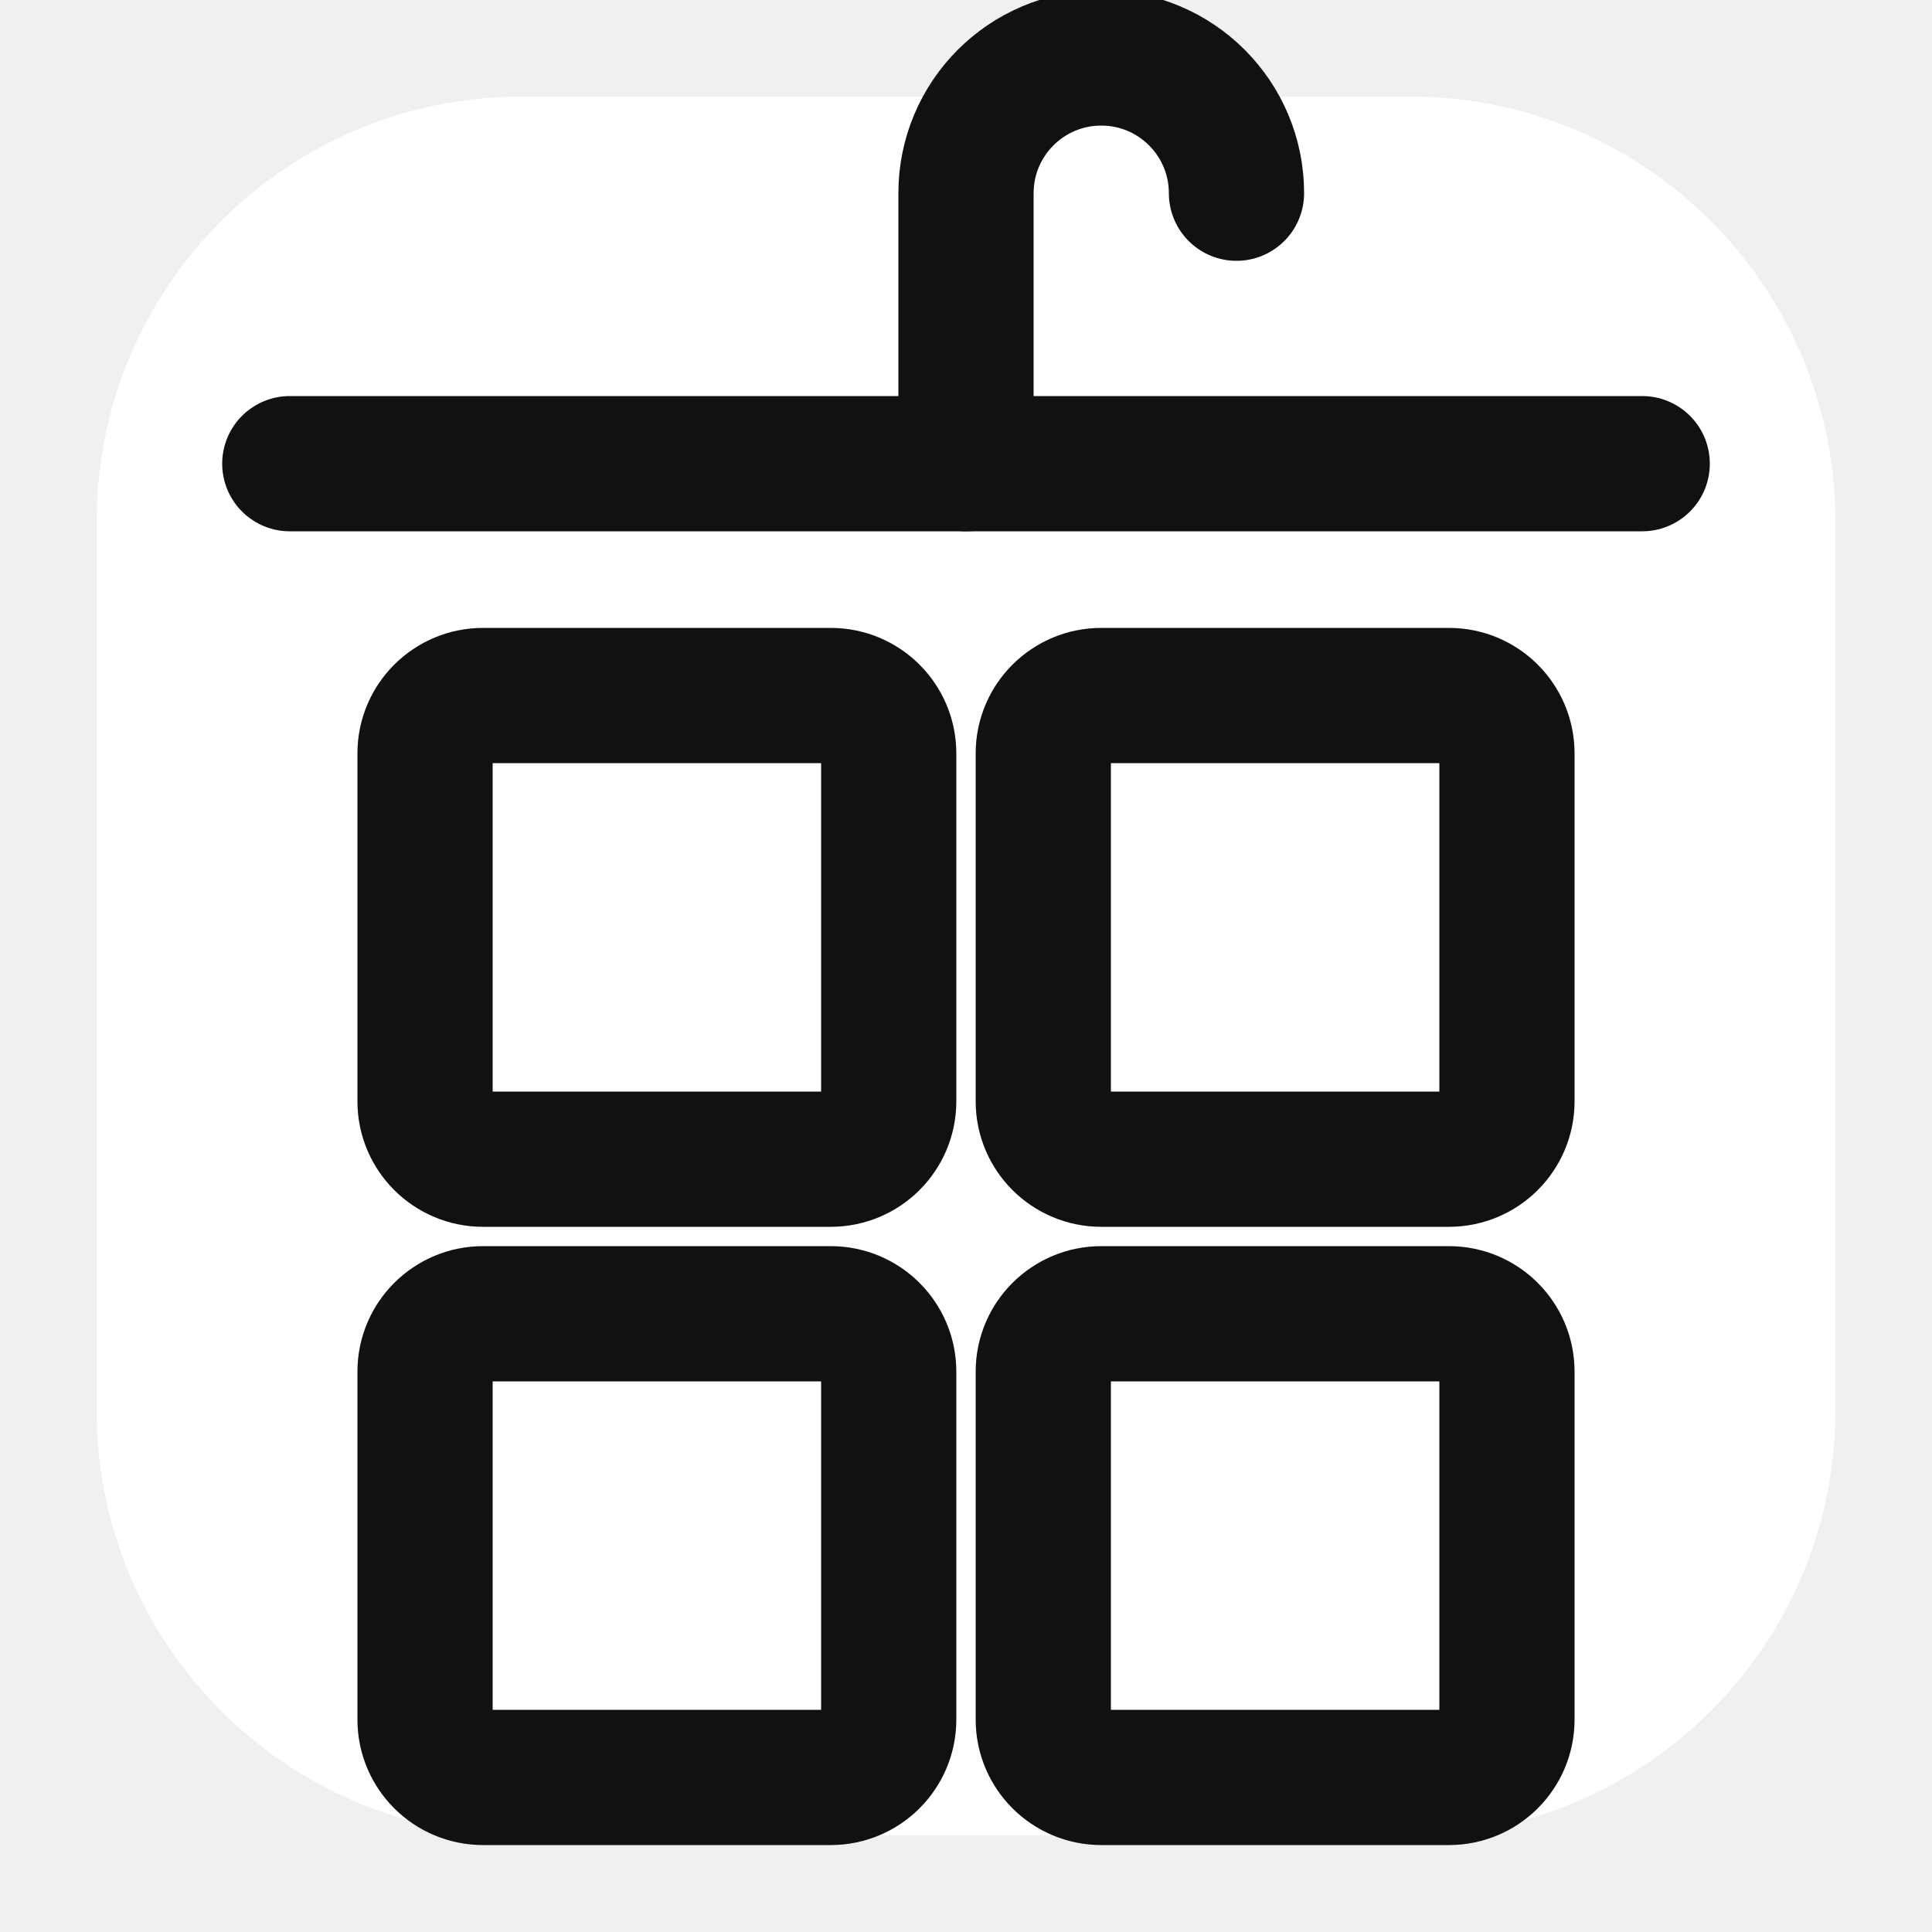
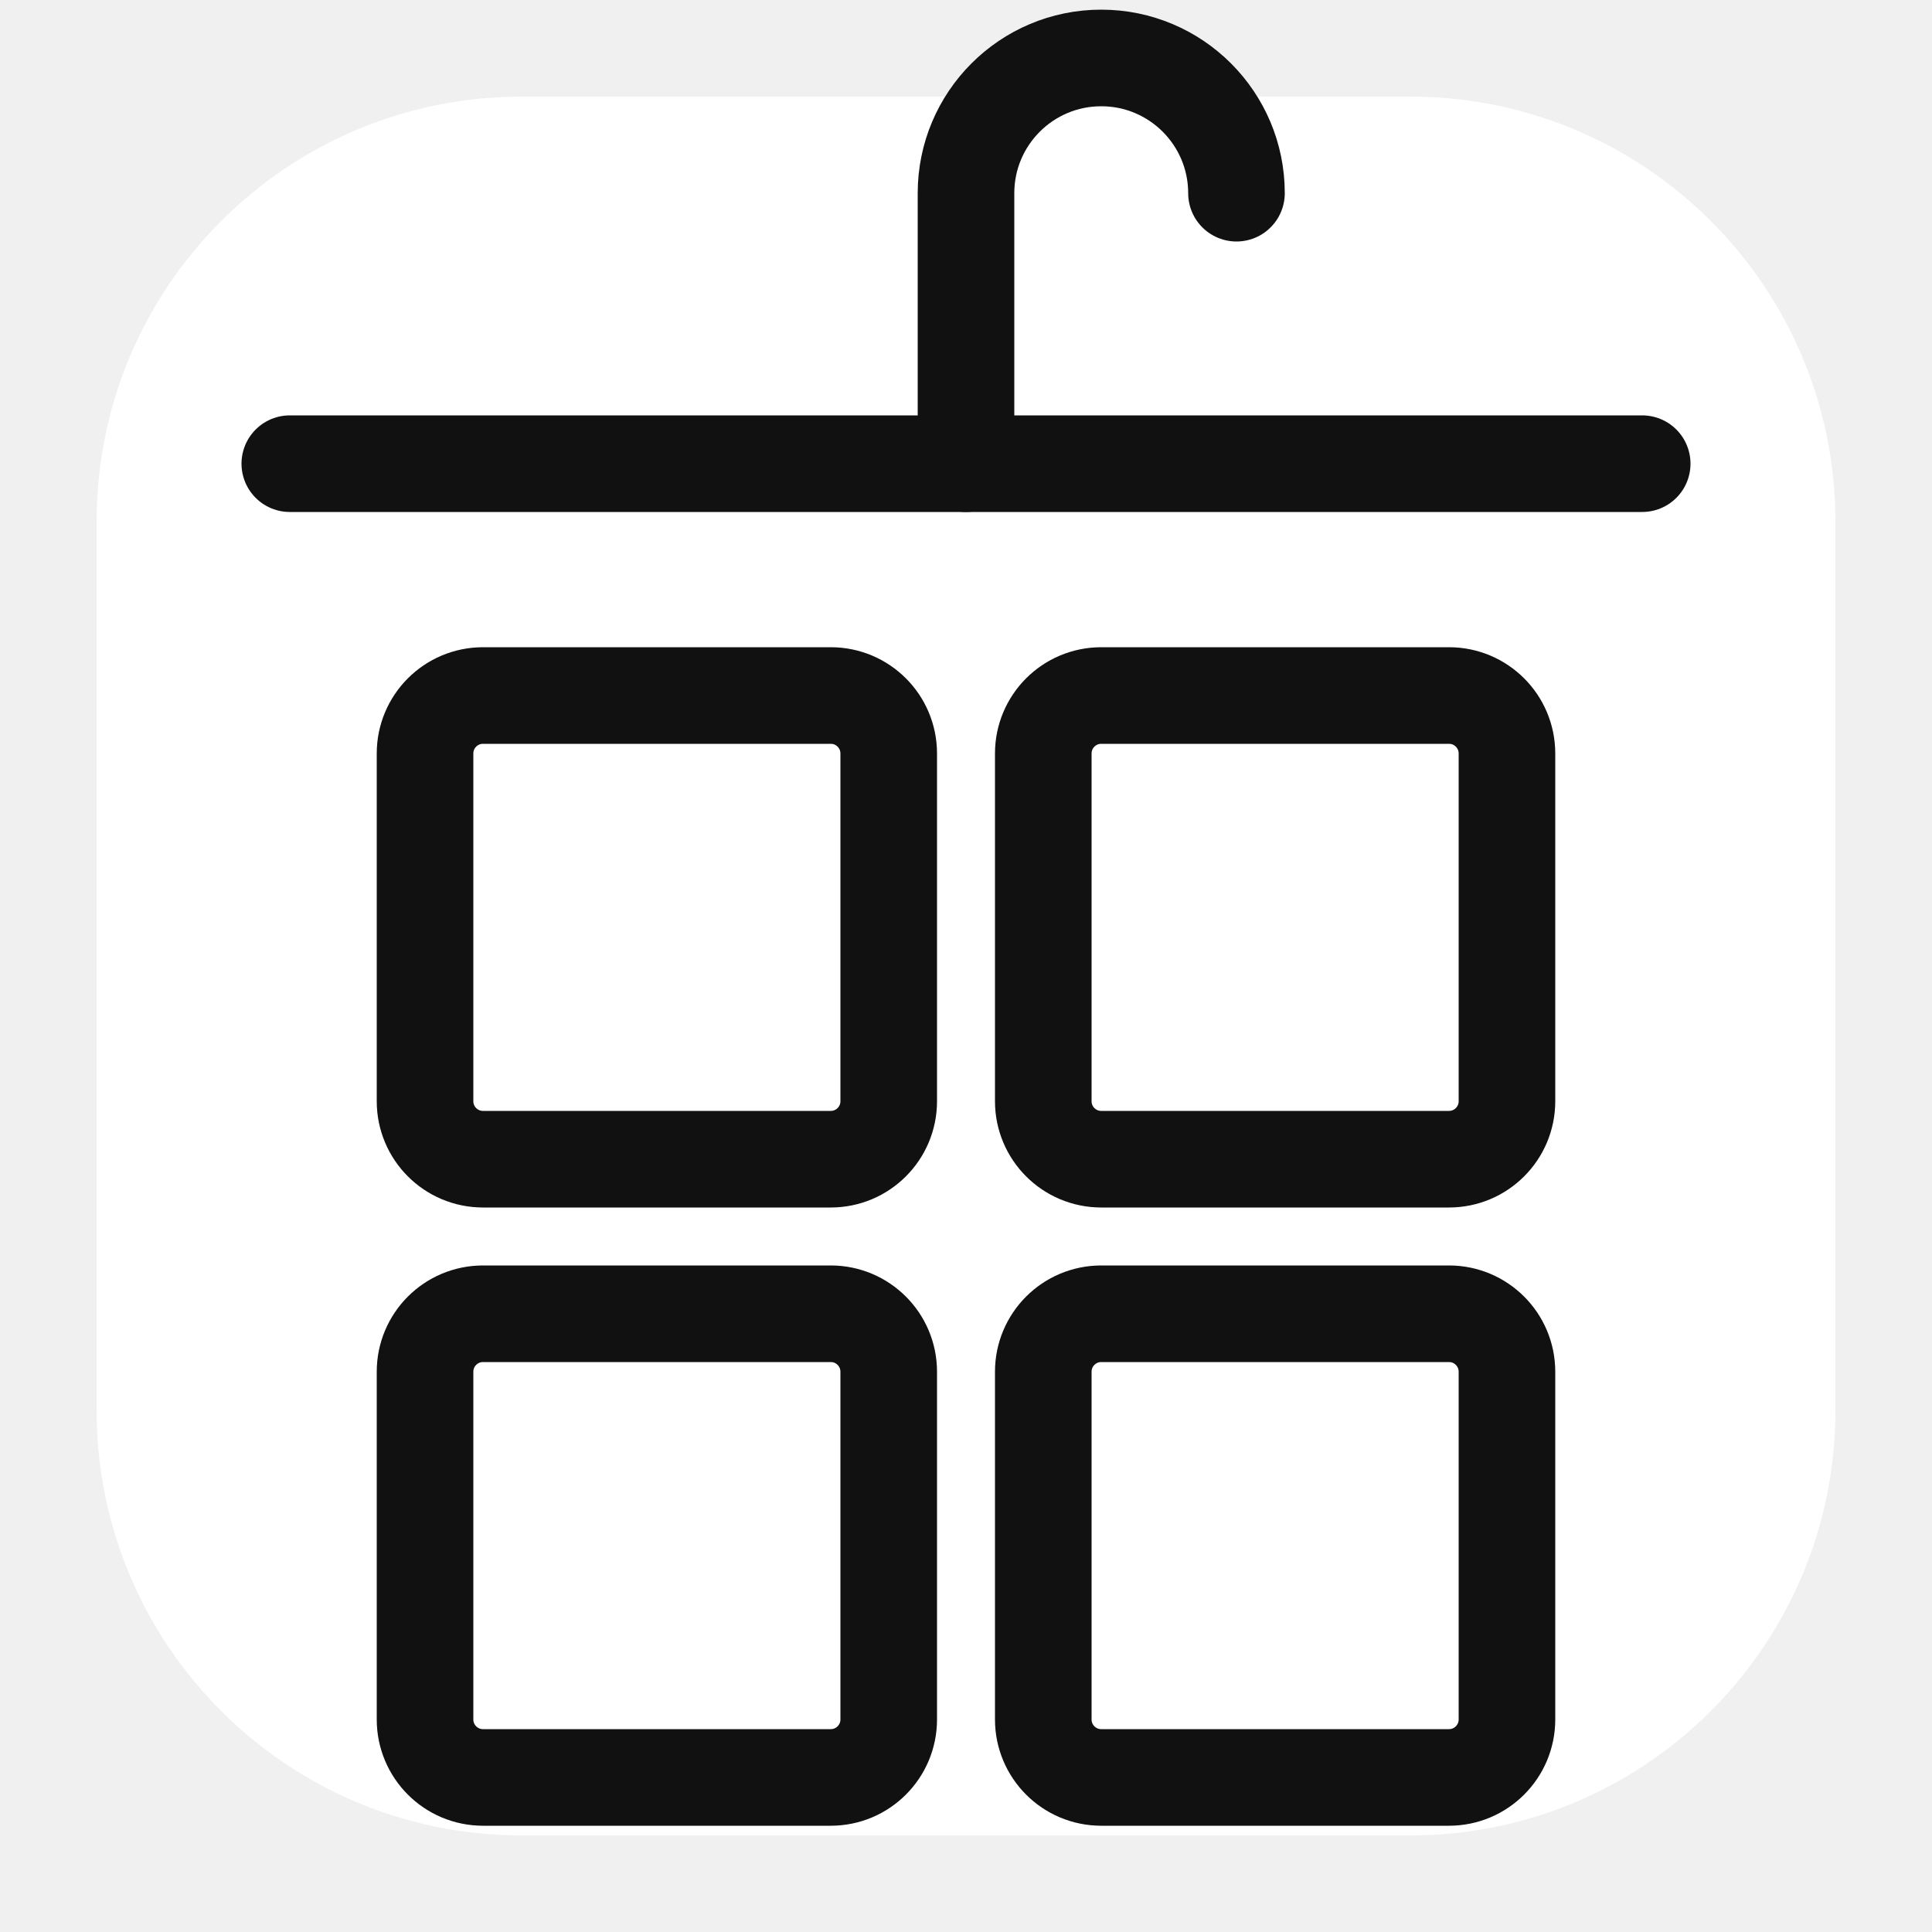
<svg xmlns="http://www.w3.org/2000/svg" viewBox="0 0 100 100">
  <rect x="5" y="5" width="90" height="90" rx="22" fill="#ffffff" />
-   <g fill="none" stroke="#111111" stroke-linecap="round" stroke-linejoin="round" stroke-width="7">
+   <g fill="none" stroke="#111111" stroke-linecap="round" stroke-linejoin="round" stroke-width="5">
    <path d="M50 24 V 10 A 7 7 0 0 1 64 10" />
    <line x1="15" y1="24" x2="85" y2="24" />
    <rect x="22" y="36" width="24" height="24" rx="3" />
    <rect x="54" y="36" width="24" height="24" rx="3" />
    <rect x="22" y="68" width="24" height="24" rx="3" />
    <rect x="54" y="68" width="24" height="24" rx="3" />
  </g>
</svg>
